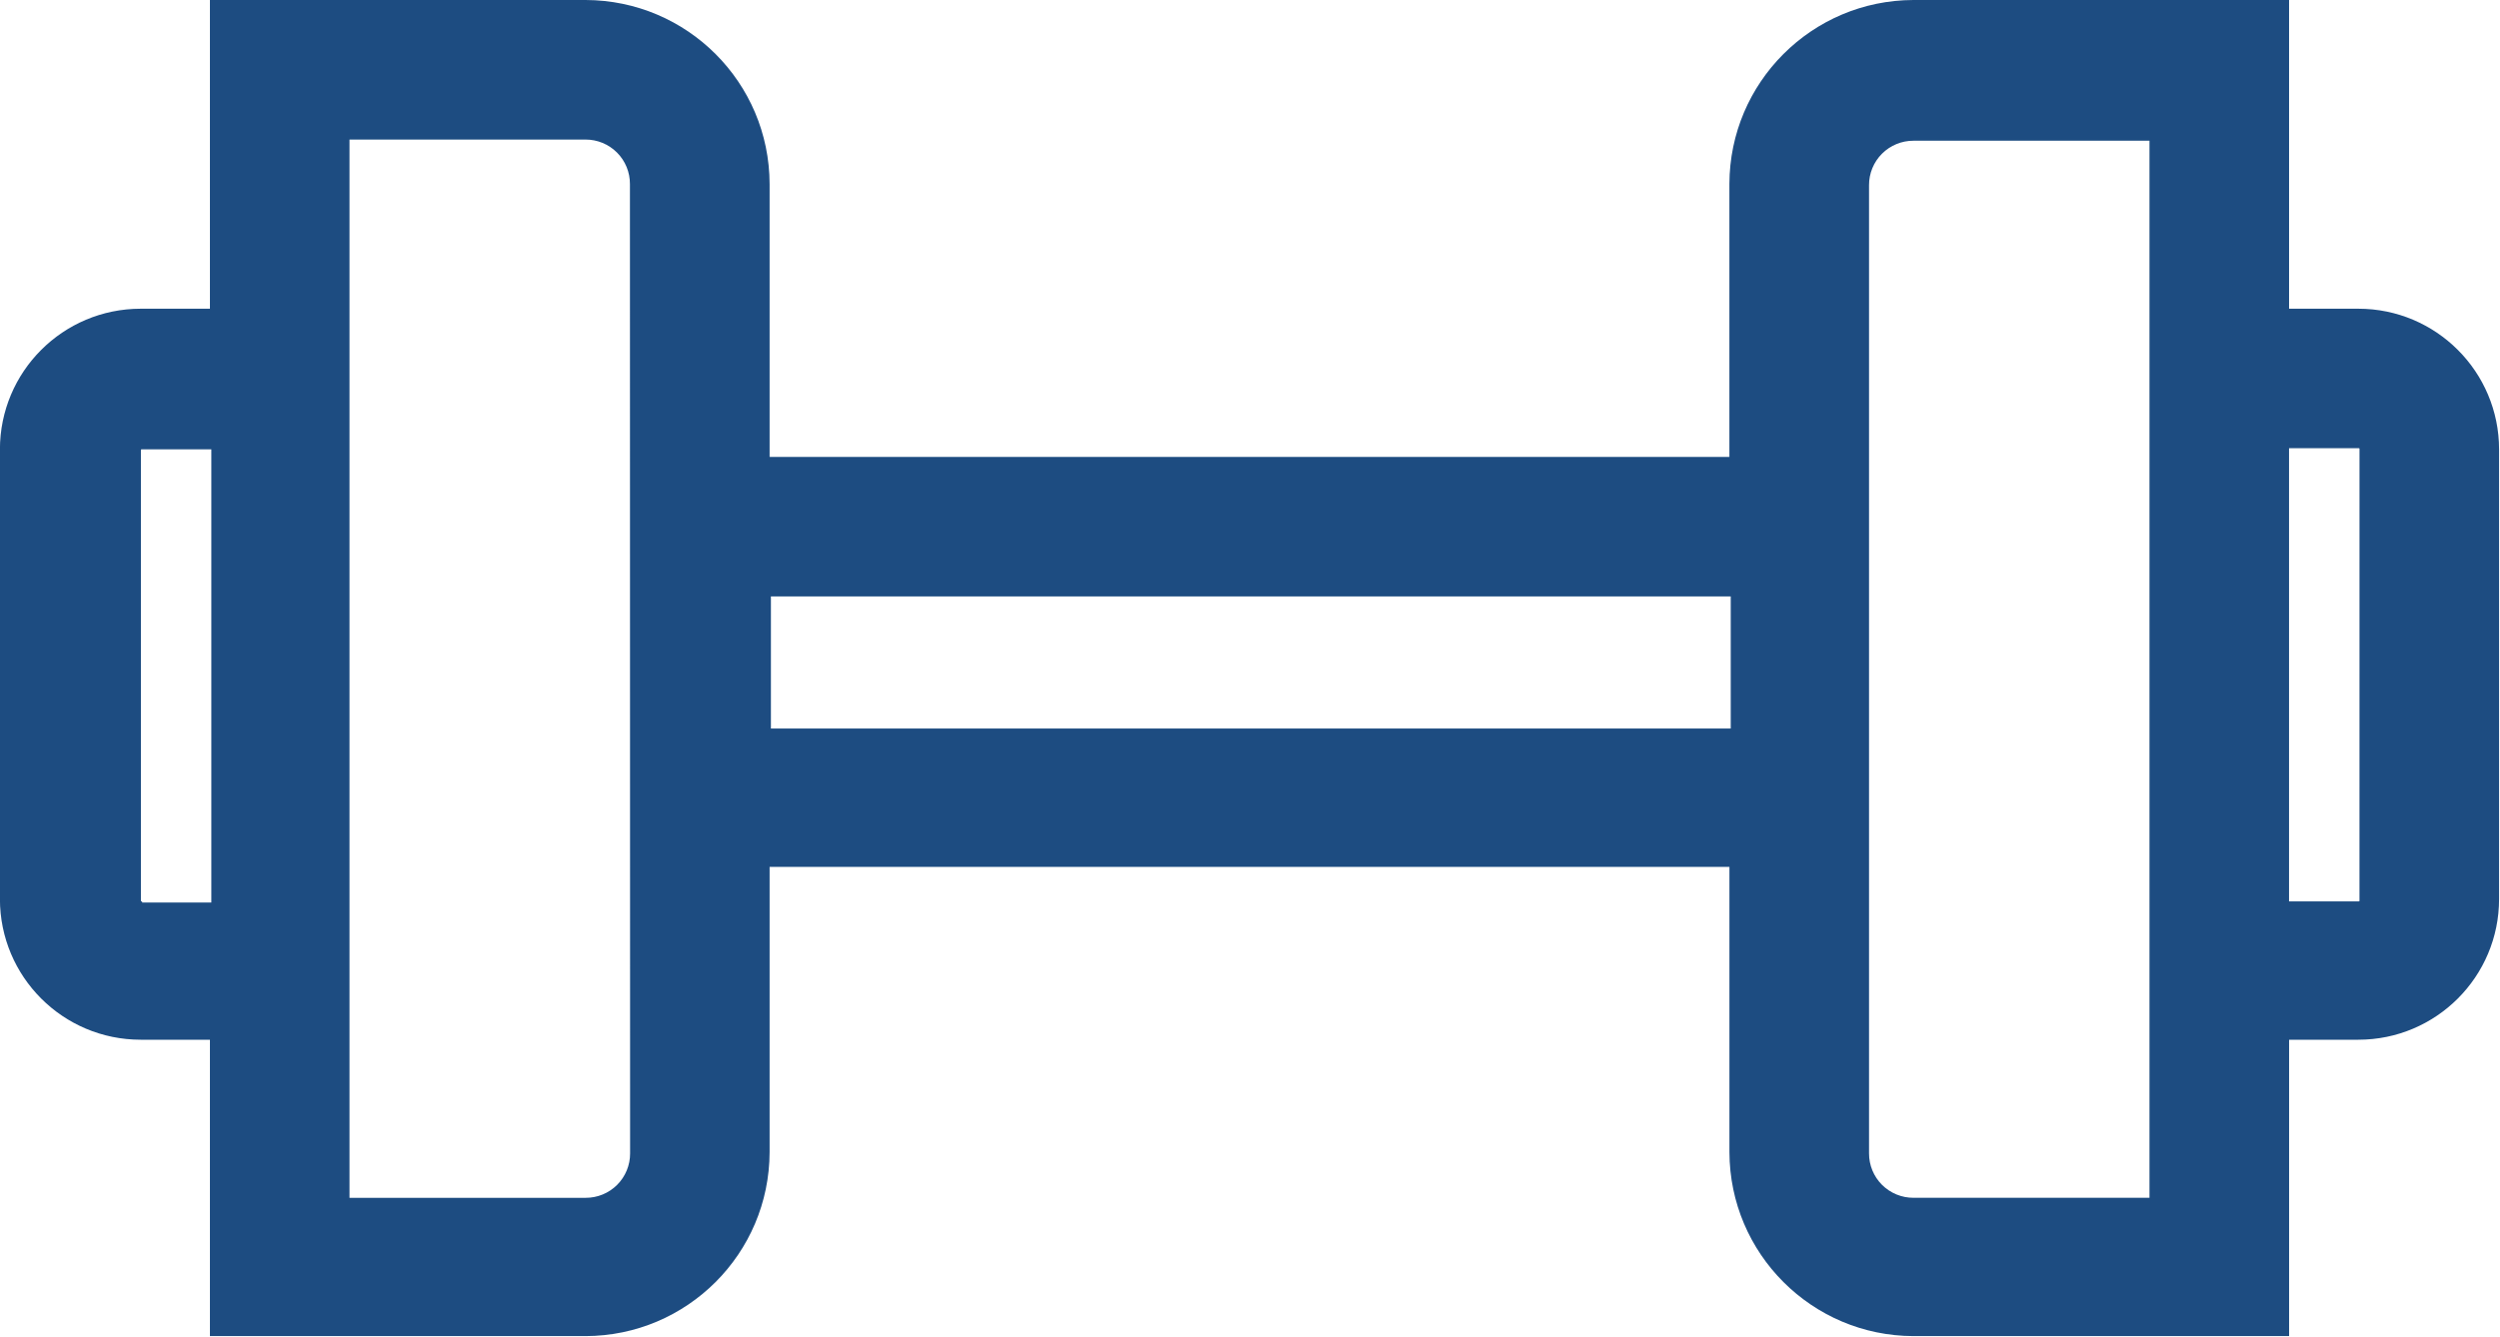
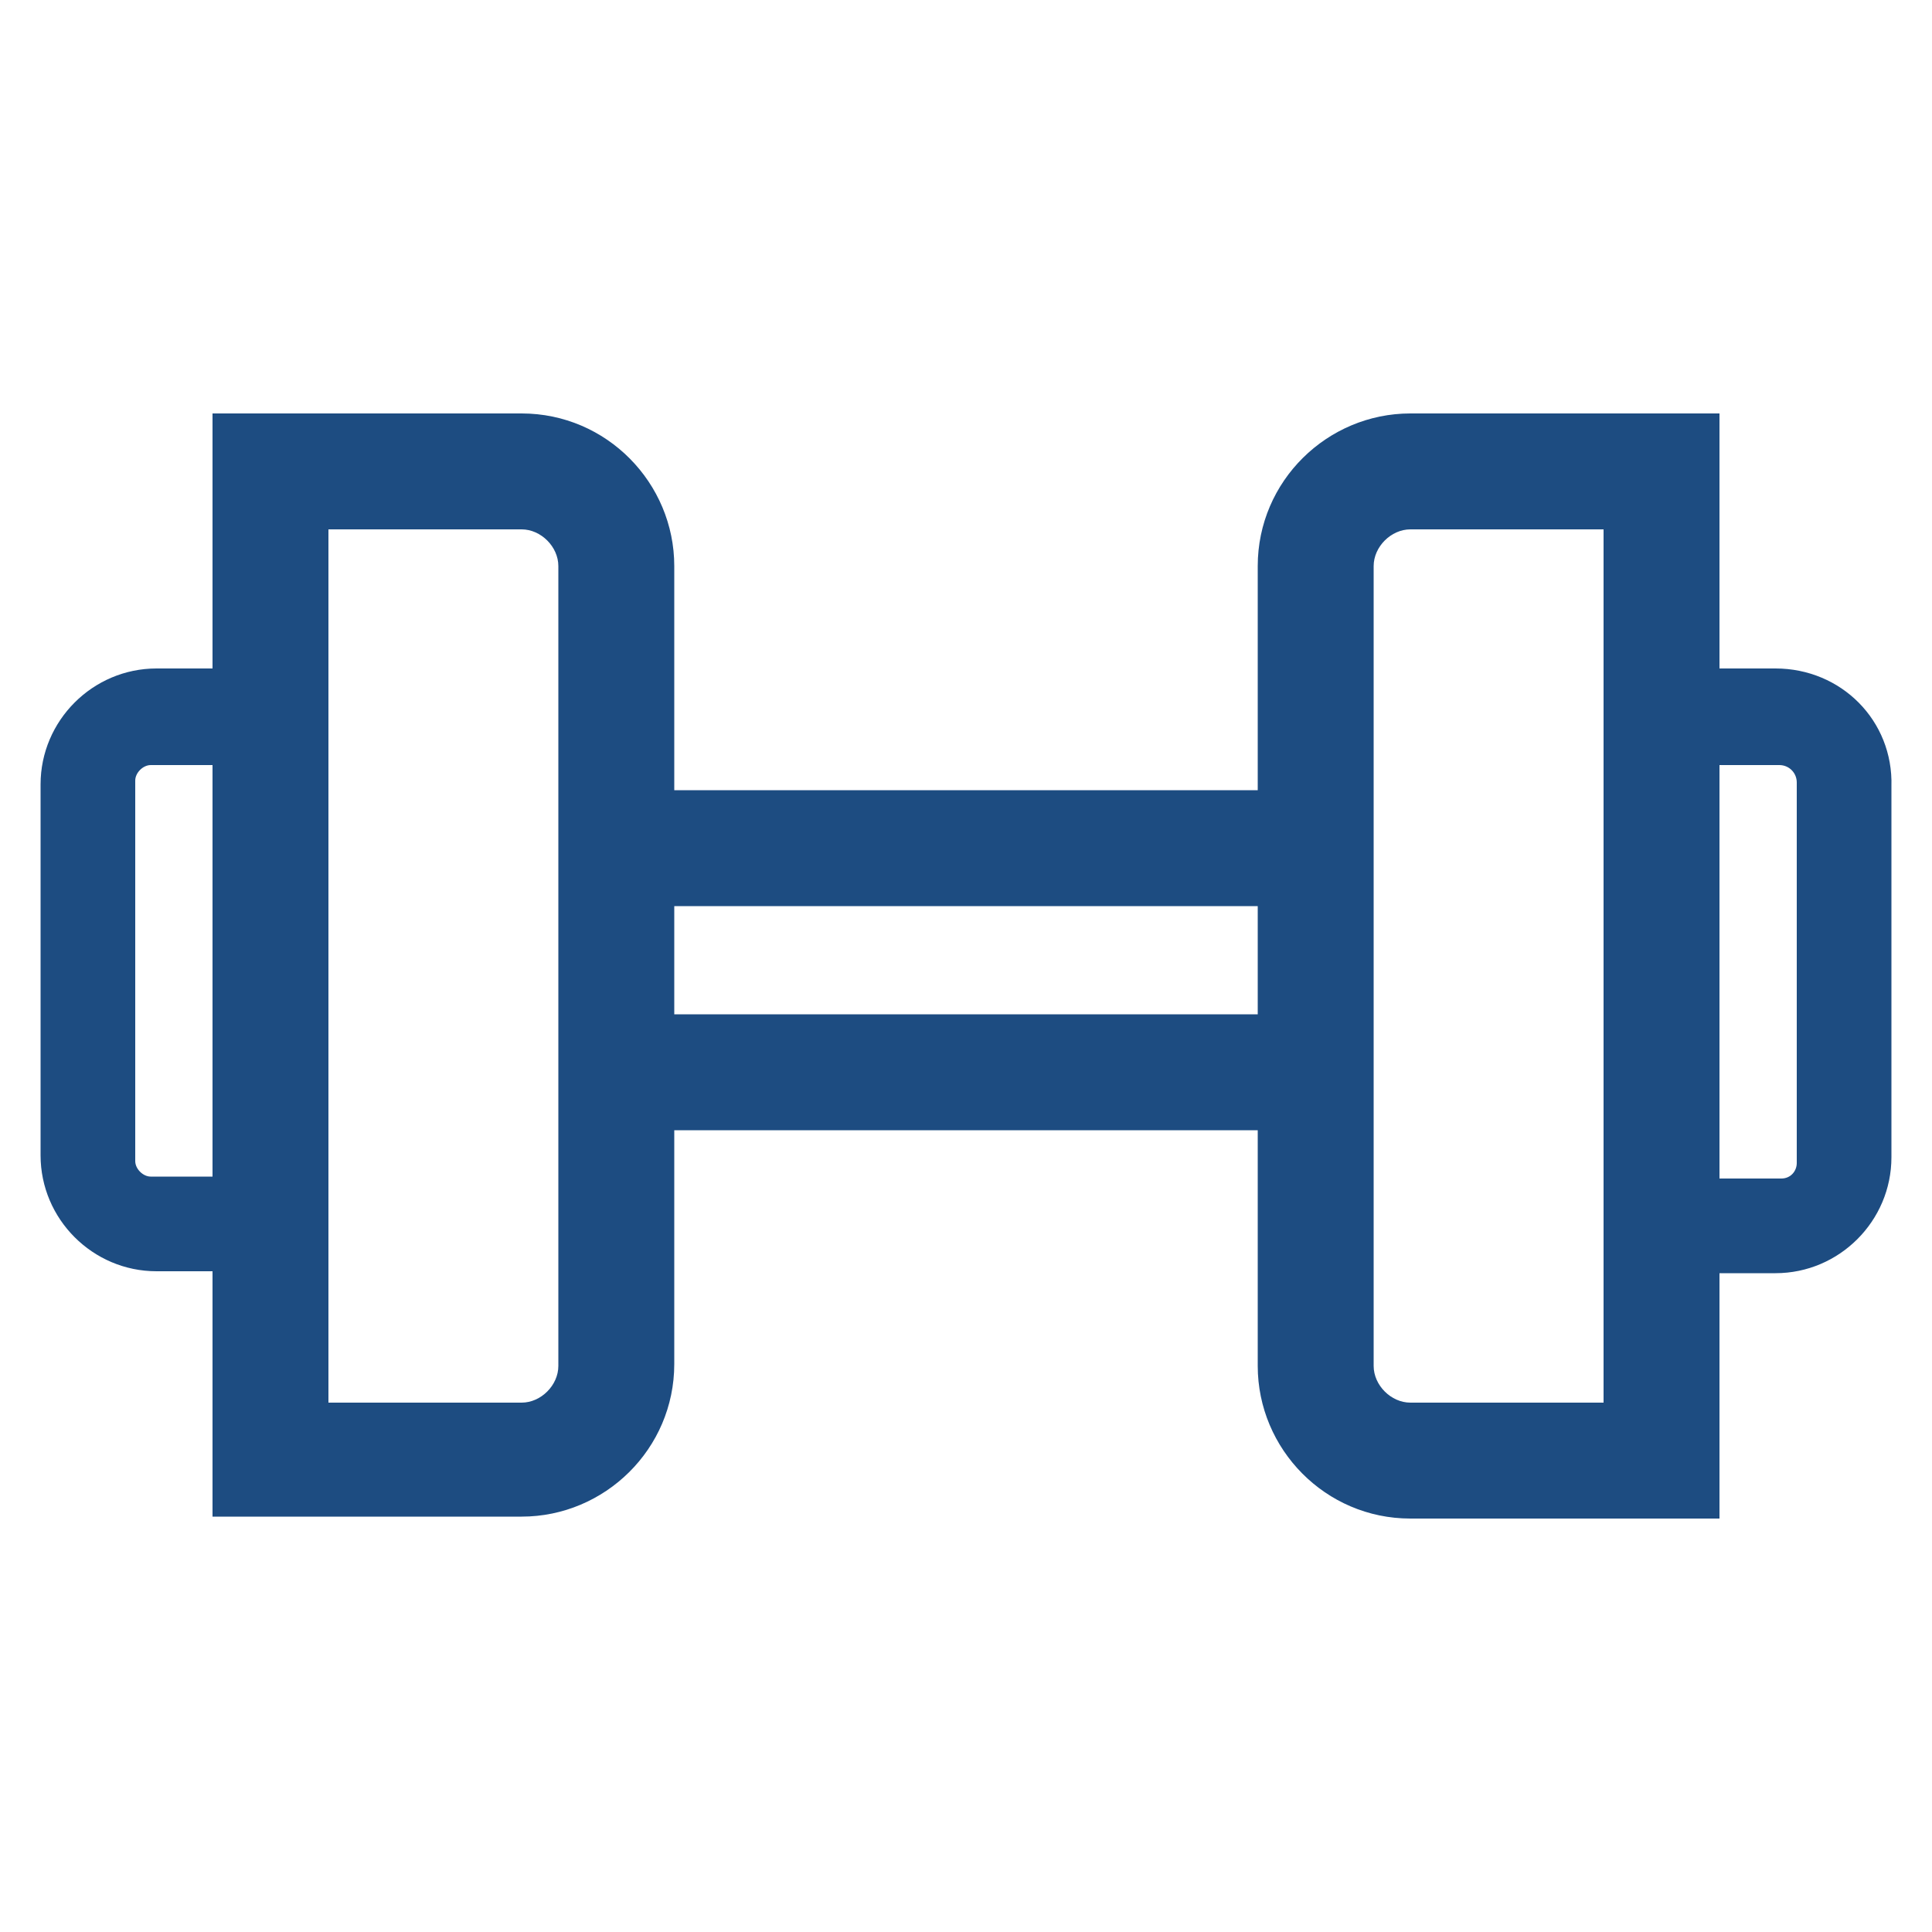
- <svg xmlns="http://www.w3.org/2000/svg" width="76.509" height="40.921" viewBox="0 0 76.509 40.921">
-   <defs>
-     <style>.a{fill:#1D4C81;}</style>
-   </defs>
-   <g transform="translate(0)">
-     <path class="a" d="M368,345.255h-2.118V335.8h-11.5a5.649,5.649,0,0,0-5.635,5.635v8.358H319.362v-8.358a5.649,5.649,0,0,0-5.635-5.635h-11.5v9.455h-2.118a4.31,4.31,0,0,0-4.311,4.311v13.766a4.31,4.31,0,0,0,4.311,4.311h2.118v9.077h11.5a5.649,5.649,0,0,0,5.635-5.635v-8.736h29.386v8.736a5.649,5.649,0,0,0,5.635,5.635h11.5v-9.077H368a4.309,4.309,0,0,0,4.311-4.311V349.566A4.309,4.309,0,0,0,368,345.255Zm-67.848,18.153c-.038,0-.038,0-.038-.038V349.6c0-.038,0-.038.038-.038h2.118v13.88h-2.118Zm14.939,7.715a1.356,1.356,0,0,1-1.362,1.362H306.5V340.074h7.224a1.356,1.356,0,0,1,1.362,1.362Zm4.311-13.01v-4.047h29.386v4.047Zm42.206,14.371h-7.224a1.356,1.356,0,0,1-1.362-1.362v-29.65a1.356,1.356,0,0,1,1.362-1.362h7.224Zm6.429-9.115c0,.038,0,.038-.038.038h-2.118v-13.88H368c.038,0,.038,0,.038.038Z" transform="translate(-295.8 -335.8)" />
-   </g>
+ <svg xmlns="http://www.w3.org/2000/svg" version="1.1" id="Layer_1" x="0px" y="0px" viewBox="0 0 100 100" style="enable-background:new 0 0 100 100;" xml:space="preserve">
+   <style type="text/css">
+ 	.st0{fill:#1D4C81;}
+ 	.st1{fill:#294B81;}
+ </style>
+   <path class="st0" d="M91.9,34.6H89V21.4H73c-4.3,0-7.9,3.5-7.9,7.9v11.6H34.9V29.3c0-4.3-3.5-7.9-7.9-7.9H11v13.2H8.1  c-3.3,0-6,2.7-6,6v19.2c0,3.3,2.7,6,6,6H11v12.7h16c4.3,0,7.9-3.5,7.9-7.9V58.5h30.2v12.2c0,4.3,3.5,7.9,7.9,7.9h16V65.9h2.9  c3.3,0,6-2.7,6-6V40.7C98,37.3,95.3,34.6,91.9,34.6z M7.8,60.9c-0.4,0-0.8-0.4-0.8-0.8V40.4c0-0.4,0.4-0.8,0.8-0.8H11v21.3H7.8z   M28.9,70.7c0,1-0.9,1.9-1.9,1.9H17V27.4h10c1,0,1.9,0.9,1.9,1.9V70.7z M34.9,52.5v-5.6h30.2v5.6H34.9z M83,72.6H73  c-1,0-1.9-0.9-1.9-1.9V29.3c0-1,0.9-1.9,1.9-1.9h10V72.6z M93,40.5v19.7c0,0.4-0.3,0.8-0.8,0.8H89V39.6h3.1C92.6,39.6,93,40,93,40.5  z" />
</svg>
